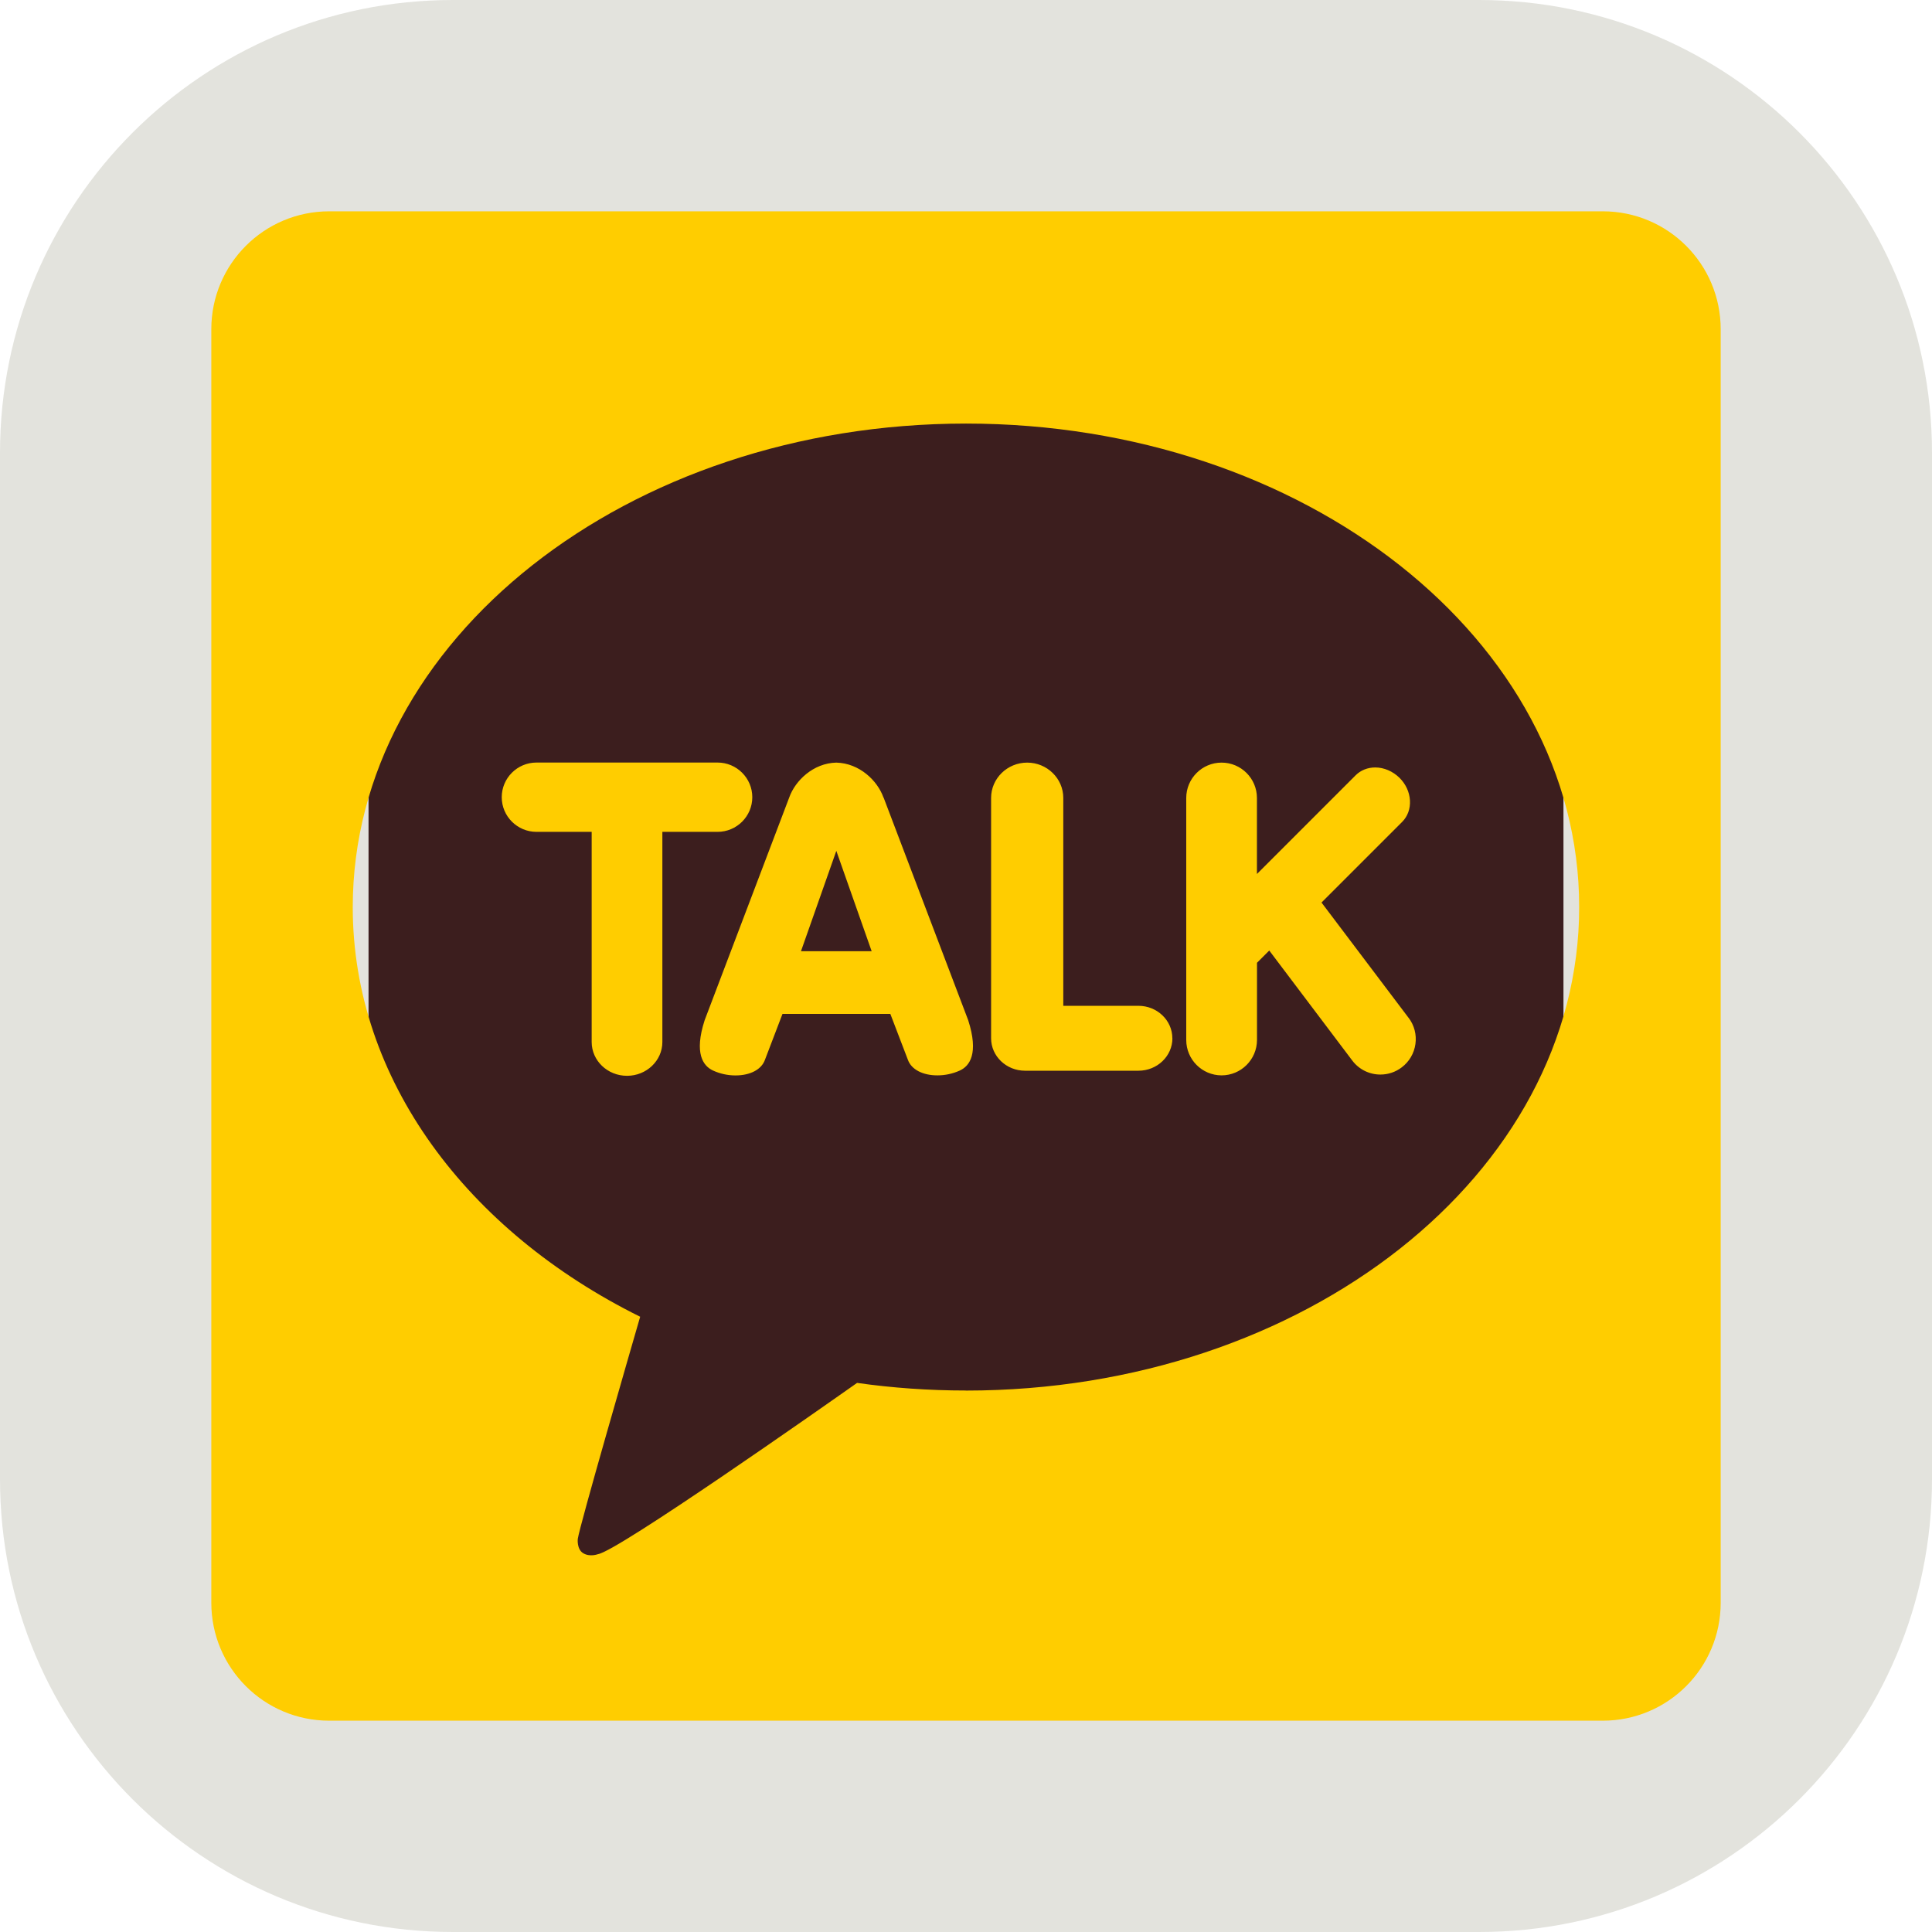
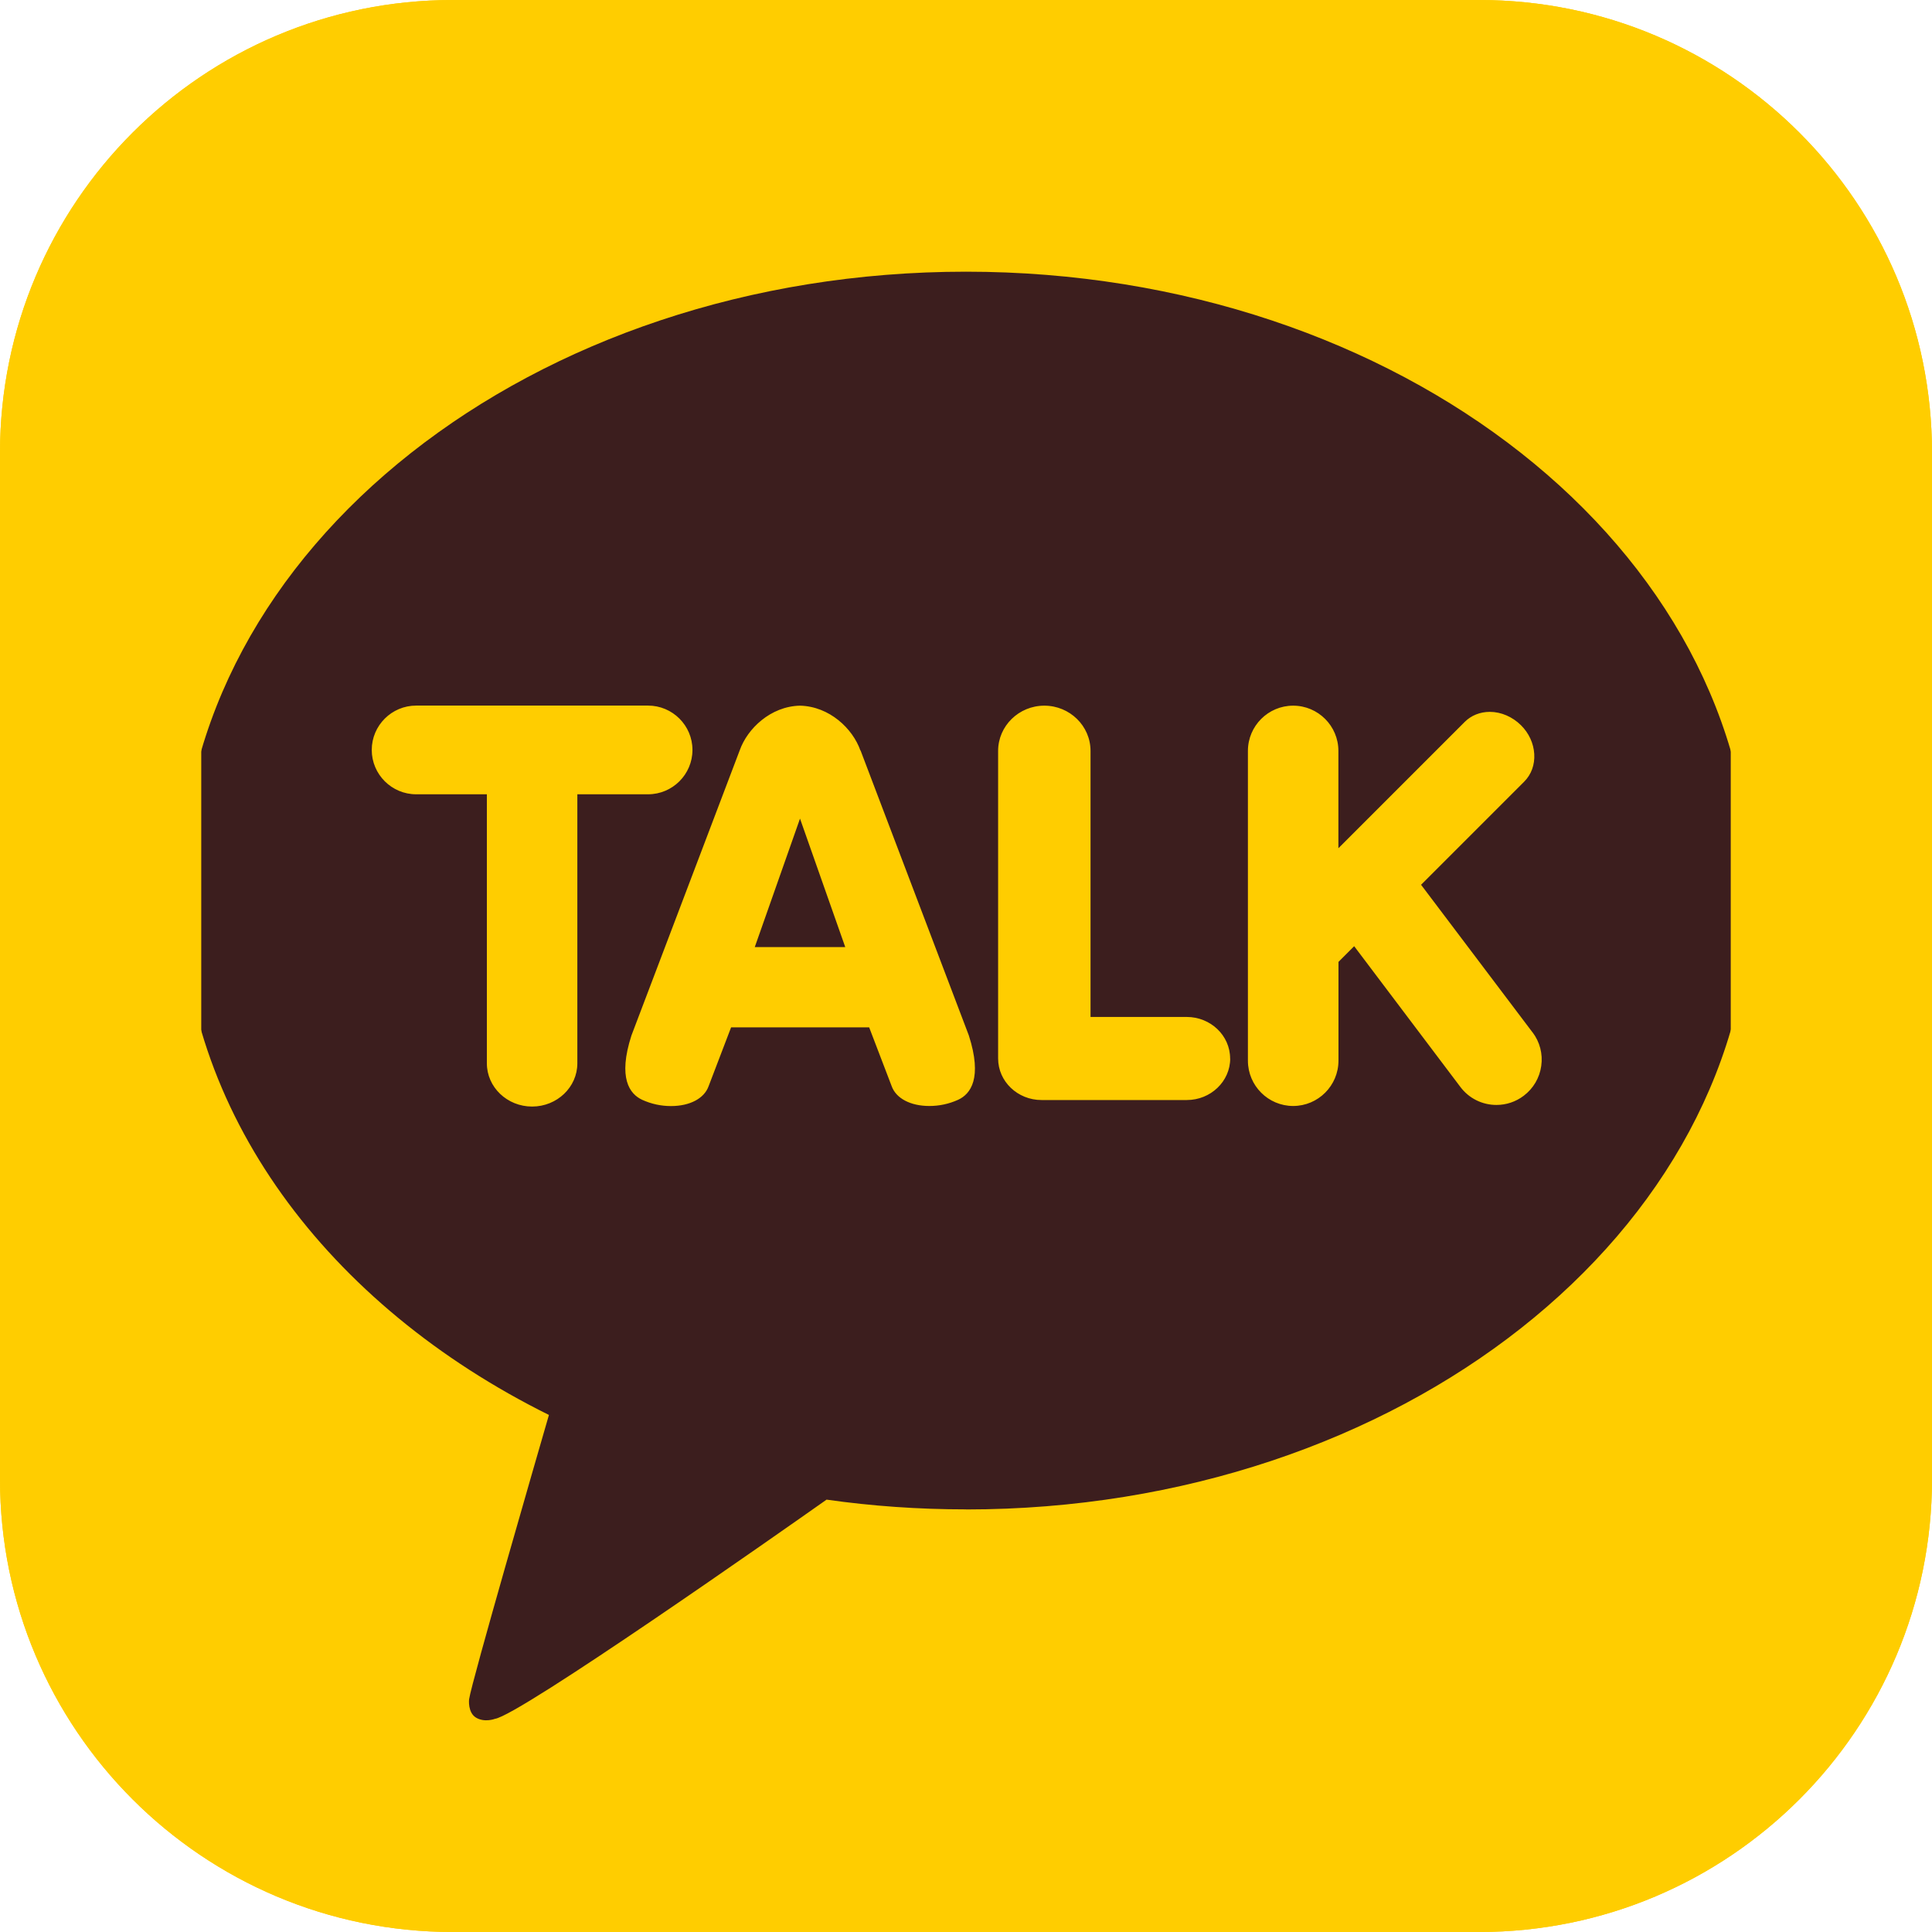
<svg xmlns="http://www.w3.org/2000/svg" width="256" height="256" viewBox="0 0 256 256" fill="none">
-   <rect width="256" height="256" rx="60" fill="#E3E3DD" />
-   <svg x="28" y="28" width="200" height="200" viewBox="0 0 24 24" fill="#000000" preserveAspectRatio="xMidYMid meet">
-     <rect x="2.5" y="2.5" width="19" height="19" fill="#3C1E1E" />
-     <path fill="#FFCD00" d="M22.125 0H1.875C.839 0 0 .839 0 1.875v20.25C0 23.161.839 24 1.875 24h20.25C23.161 24 24 23.161 24 22.125V1.875C24 .839 23.161 0 22.125 0zM12 18.75c-.591 0-1.17-.041-1.732-.121-.563.397-3.813 2.68-4.12 2.723 0 0-.126.049-.233-.014s-.088-.228-.088-.228c.032-.22.843-3.018.992-3.533-2.745-1.36-4.57-3.769-4.57-6.513C2.25 6.817 6.615 3.375 12 3.375s9.75 3.442 9.75 7.688c0 4.246-4.365 7.688-9.75 7.688zM8.05 9.867h-.878v3.342c0 .296-.252.537-.562.537s-.562-.241-.562-.537V9.867h-.878c-.304 0-.552-.247-.552-.551s.248-.551.552-.551h2.88c.304 0 .552.247.552.551s-.248.551-.552.551zm10.988 2.957a.558.558 0 0 1 .108.417.559.559 0 0 1-.218.371.557.557 0 0 1-.338.114.558.558 0 0 1-.449-.224l-1.319-1.748-.195.195v1.227a.564.564 0 0 1-.563.563.563.563 0 0 1-.562-.562V9.328c0-.31.252-.562.562-.562s.562.252.562.562v1.209l1.569-1.569c.081-.081.192-.125.312-.125.14 0 .281.061.387.166.099.098.157.225.165.357.008.133-.036.254-.124.343l-1.282 1.282 1.385 1.834zm-8.35-3.502c-.095-.27-.383-.547-.75-.556-.366.008-.654.286-.749.555l-1.345 3.542c-.171.53-.022.727.133.799a.857.857 0 0 0 .358.078c.235 0 .414-.095.468-.248l.279-.73 1.715 0.0.279.729c.054.153.234.248.468.248a.86.86 0 0 0 .358-.077c.155-.071.304-.268.133-.8l-1.345-3.54zm-1.312 2.443l.562-1.596.562 1.596H9.376zm5.906 1.384c0 .284-.242.516-.539.516h-1.805c-.297 0-.539-.231-.539-.516V9.328c0-.31.258-.562.574-.562s.574.252.574.562v3.305h1.195c.297 0 .539.231.539.516z" />
-   </svg>
+   <defs>
+     <clipPath id="kakaotalk_tile">
+       <rect width="256" height="256" rx="60" />
+     </clipPath>
+   </defs>
+   <rect width="256" height="256" rx="60" fill="#FFCD00" />
+   <g clip-path="url(#kakaotalk_tile)">
+     <g transform="matrix(1.28 0 0 1.28 -35.840 -35.840)">
+       <svg x="28" y="28" width="200" height="200" viewBox="0 0 24 24" fill="#000000" preserveAspectRatio="xMidYMid meet">
+         <rect x="2.5" y="2.5" width="19" height="19" fill="#3C1E1E" />
+         <path fill="#FFCD00" d="M22.125 0H1.875C.839 0 0 .839 0 1.875v20.25C0 23.161.839 24 1.875 24h20.25C23.161 24 24 23.161 24 22.125V1.875C24 .839 23.161 0 22.125 0zM12 18.75c-.591 0-1.17-.041-1.732-.121-.563.397-3.813 2.68-4.12 2.723 0 0-.126.049-.233-.014s-.088-.228-.088-.228c.032-.22.843-3.018.992-3.533-2.745-1.36-4.57-3.769-4.57-6.513C2.25 6.817 6.615 3.375 12 3.375s9.75 3.442 9.75 7.688c0 4.246-4.365 7.688-9.75 7.688zM8.05 9.867h-.878v3.342c0 .296-.252.537-.562.537s-.562-.241-.562-.537V9.867h-.878c-.304 0-.552-.247-.552-.551s.248-.551.552-.551h2.88c.304 0 .552.247.552.551s-.248.551-.552.551zm10.988 2.957a.558.558 0 0 1 .108.417.559.559 0 0 1-.218.371.557.557 0 0 1-.338.114.558.558 0 0 1-.449-.224l-1.319-1.748-.195.195v1.227a.564.564 0 0 1-.563.563.563.563 0 0 1-.562-.562V9.328c0-.31.252-.562.562-.562s.562.252.562.562v1.209l1.569-1.569c.081-.081.192-.125.312-.125.14 0 .281.061.387.166.099.098.157.225.165.357.008.133-.036.254-.124.343l-1.282 1.282 1.385 1.834zm-8.35-3.502c-.095-.27-.383-.547-.75-.556-.366.008-.654.286-.749.555l-1.345 3.542c-.171.53-.022.727.133.799a.857.857 0 0 0 .358.078c.235 0 .414-.095.468-.248l.279-.73 1.715 0.0.279.729c.054.153.234.248.468.248a.86.86 0 0 0 .358-.077c.155-.071.304-.268.133-.8l-1.345-3.54zm-1.312 2.443l.562-1.596.562 1.596H9.376zm5.906 1.384c0 .284-.242.516-.539.516h-1.805c-.297 0-.539-.231-.539-.516V9.328c0-.31.258-.562.574-.562s.574.252.574.562v3.305h1.195c.297 0 .539.231.539.516z" />
+       </svg>
+     </g>
+   </g>
</svg>
